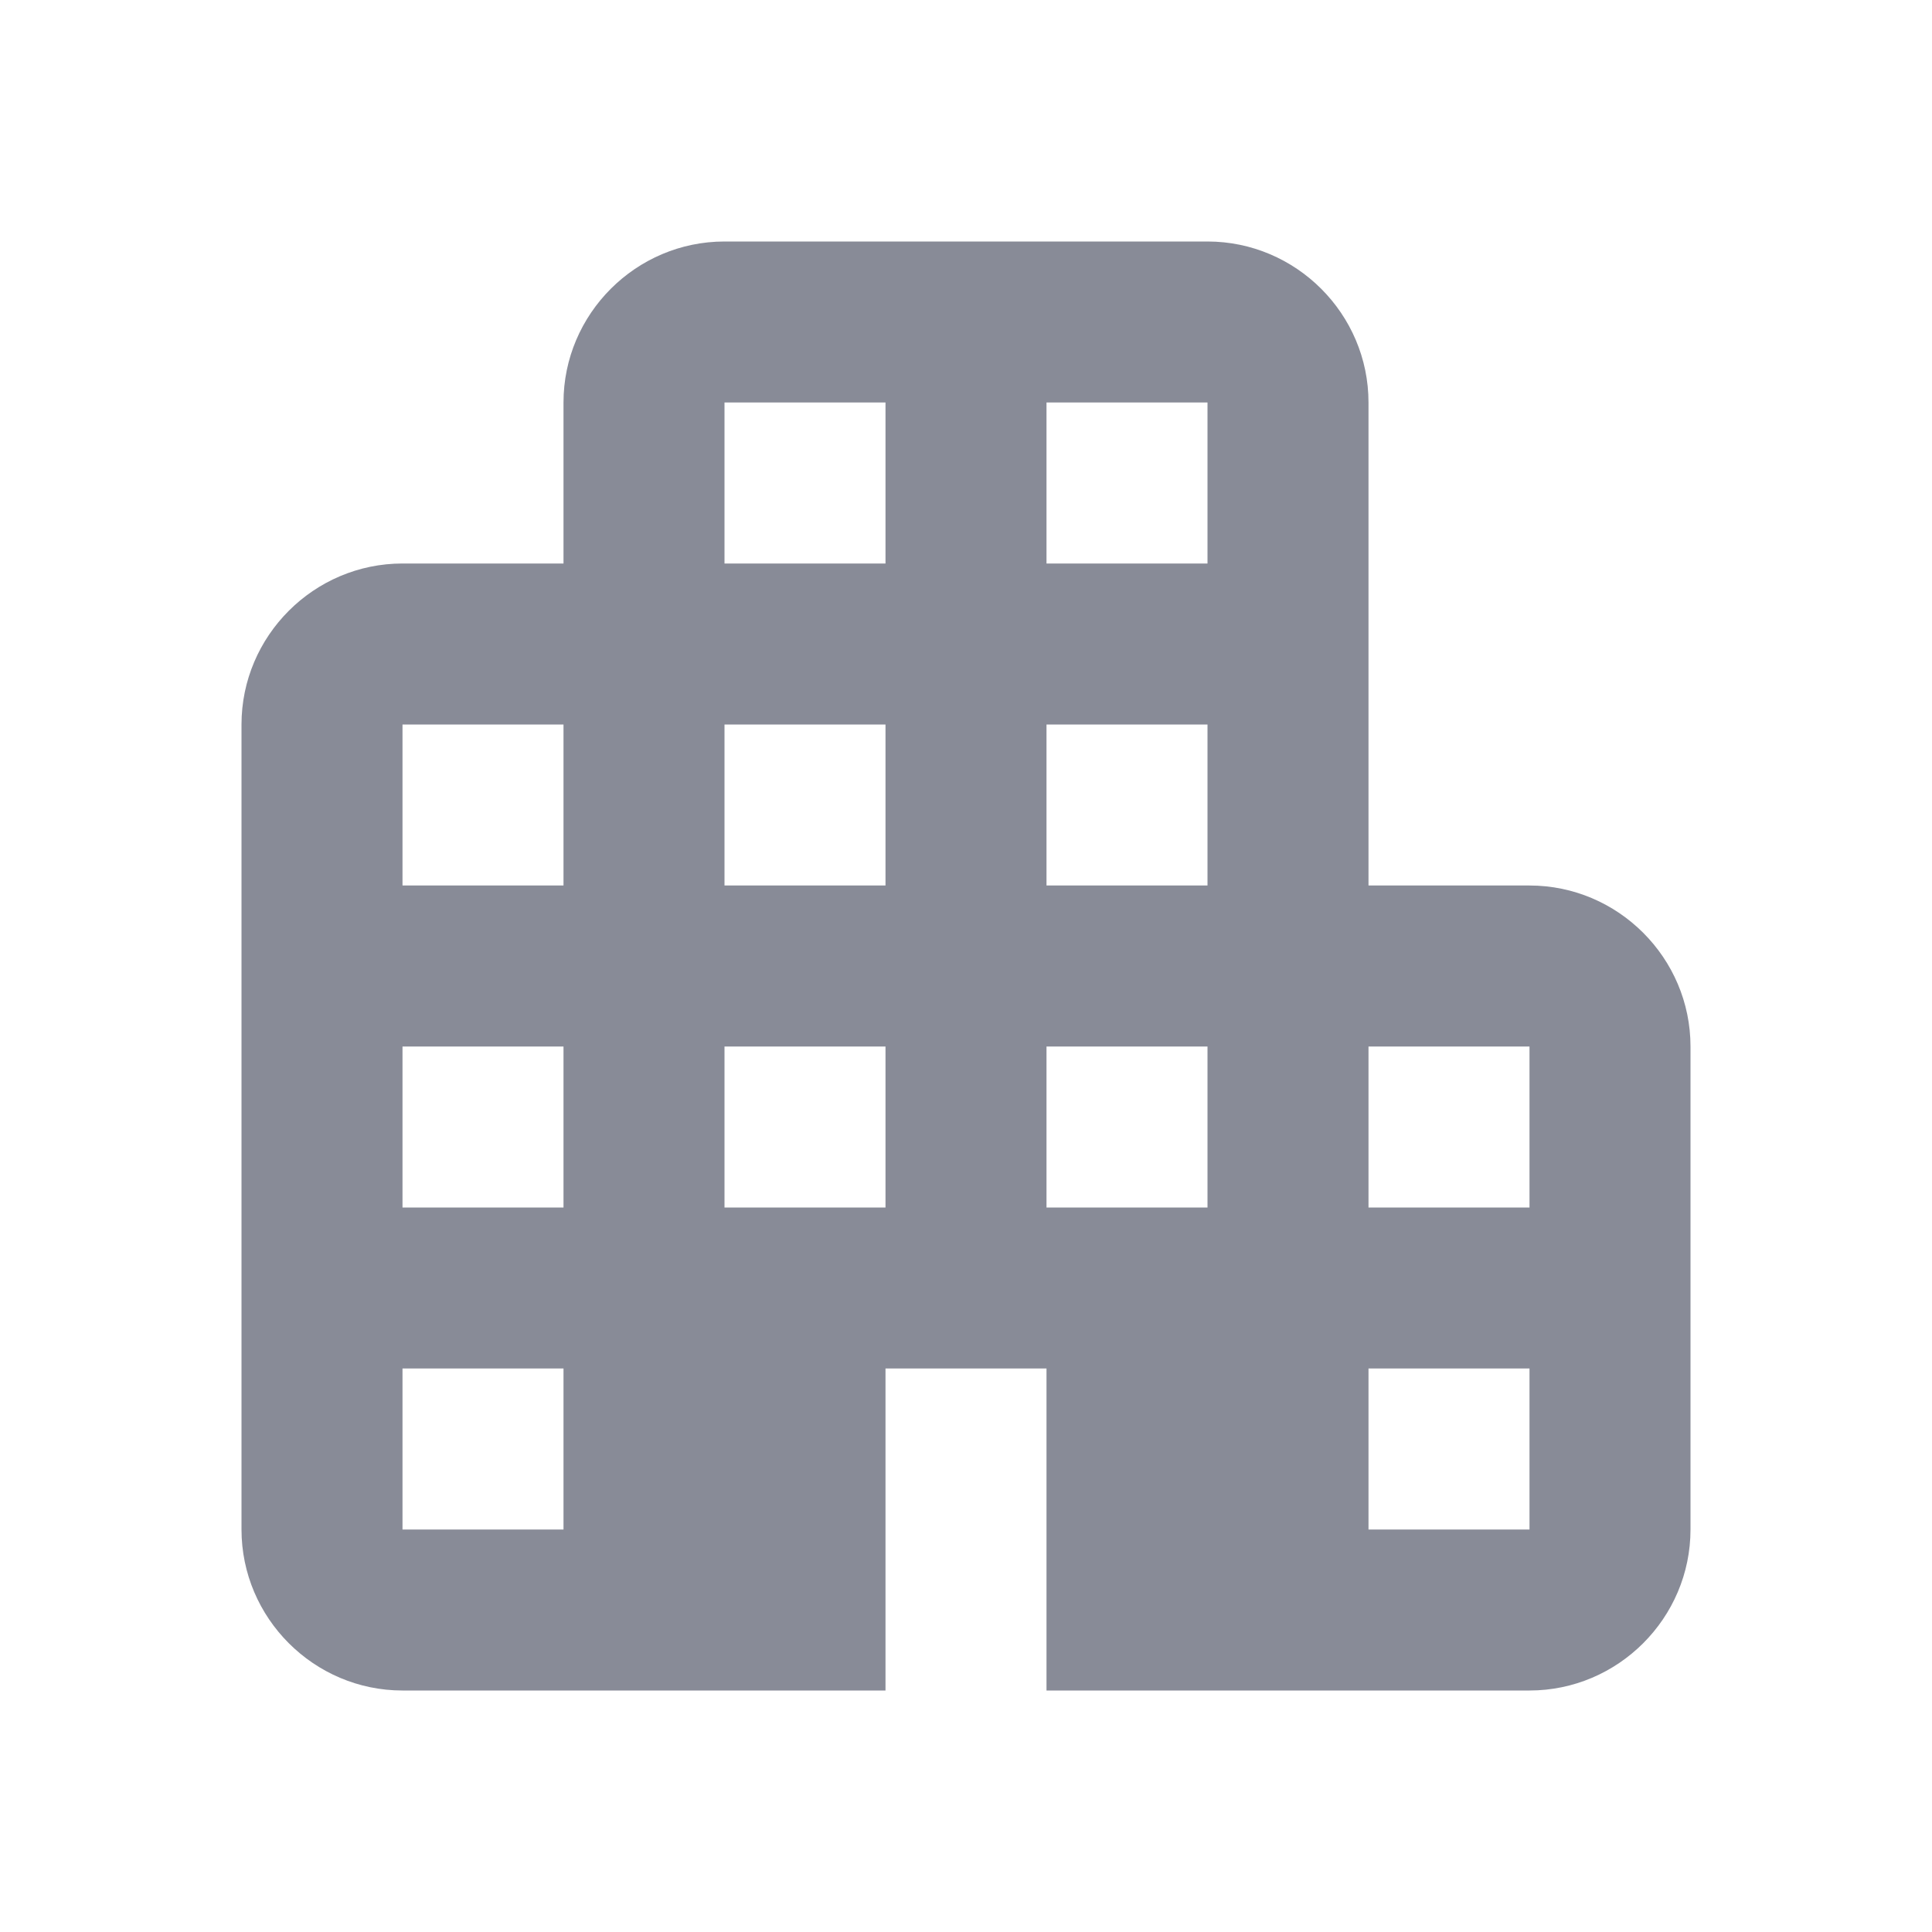
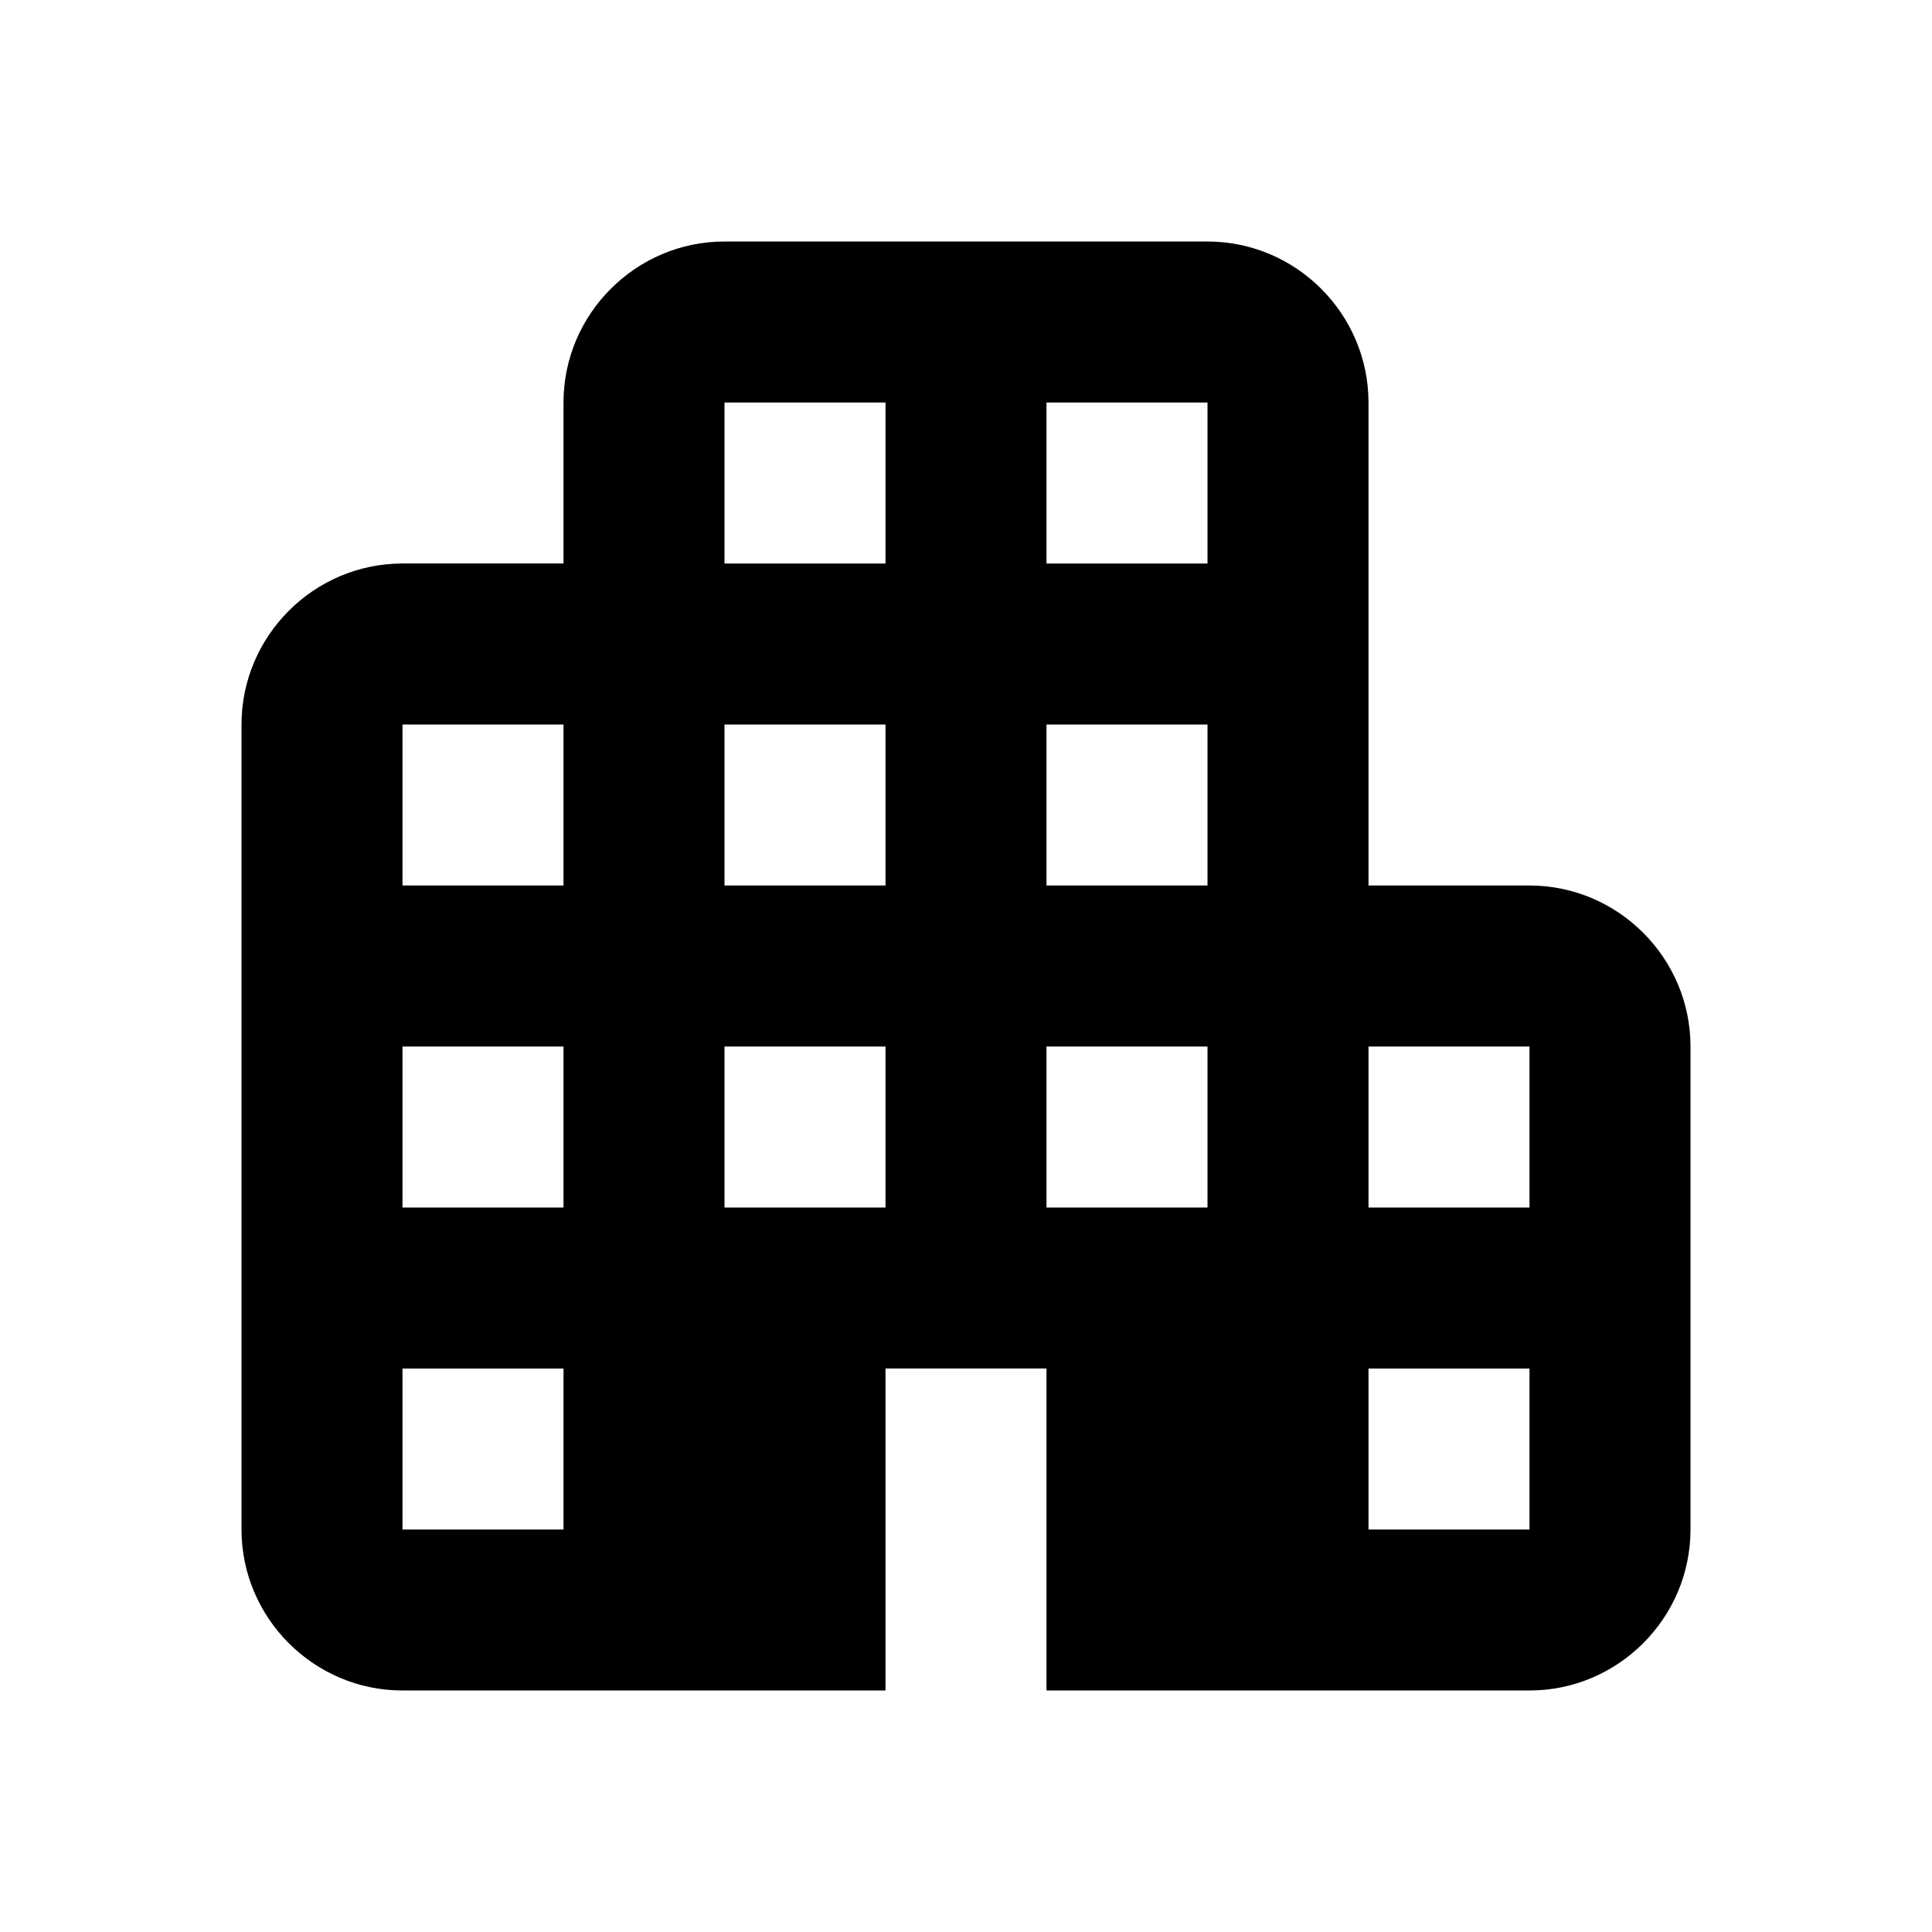
- <svg xmlns="http://www.w3.org/2000/svg" width="24" height="24" viewBox="0 0 24 24" fill="none">
-   <path d="M17 11V5C17 3.9 16.1 3 15 3H9C7.9 3 7 3.9 7 5V7H5C3.9 7 3 7.9 3 9V19C3 20.1 3.9 21 5 21H11V17H13V21H19C20.1 21 21 20.1 21 19V13C21 11.9 20.1 11 19 11H17ZM7 19H5V17H7V19ZM7 15H5V13H7V15ZM7 11H5V9H7V11ZM11 15H9V13H11V15ZM11 11H9V9H11V11ZM11 7H9V5H11V7ZM15 15H13V13H15V15ZM15 11H13V9H15V11ZM15 7H13V5H15V7ZM19 19H17V17H19V19ZM19 15H17V13H19V15Z" fill="#888B97" />
+ <svg xmlns="http://www.w3.org/2000/svg" version="1.1" width="1024" height="1024" viewBox="0 0 1024 1024">
+   <g id="icomoon-ignore">
+ </g>
+   <path d="M725.333 469.333v-256c0-46.933-38.4-85.333-85.333-85.333h-256c-46.933 0-85.333 38.4-85.333 85.333v85.333h-85.333c-46.933 0-85.333 38.4-85.333 85.333v426.667c0 46.933 38.4 85.333 85.333 85.333h256v-170.667h85.333v170.667h256c46.933 0 85.333-38.4 85.333-85.333v-256c0-46.933-38.4-85.333-85.333-85.333h-85.333zM298.667 810.667h-85.333v-85.333h85.333v85.333zM298.667 640h-85.333v-85.333h85.333v85.333zM298.667 469.333h-85.333v-85.333h85.333v85.333zM469.333 640h-85.333v-85.333h85.333v85.333zM469.333 469.333h-85.333v-85.333h85.333v85.333zM469.333 298.667h-85.333v-85.333h85.333v85.333zM640 640h-85.333v-85.333h85.333v85.333zM640 469.333h-85.333v-85.333h85.333v85.333zM640 298.667h-85.333v-85.333h85.333v85.333zM810.667 810.667h-85.333v-85.333h85.333v85.333zM810.667 640h-85.333v-85.333h85.333v85.333z" />
</svg>
